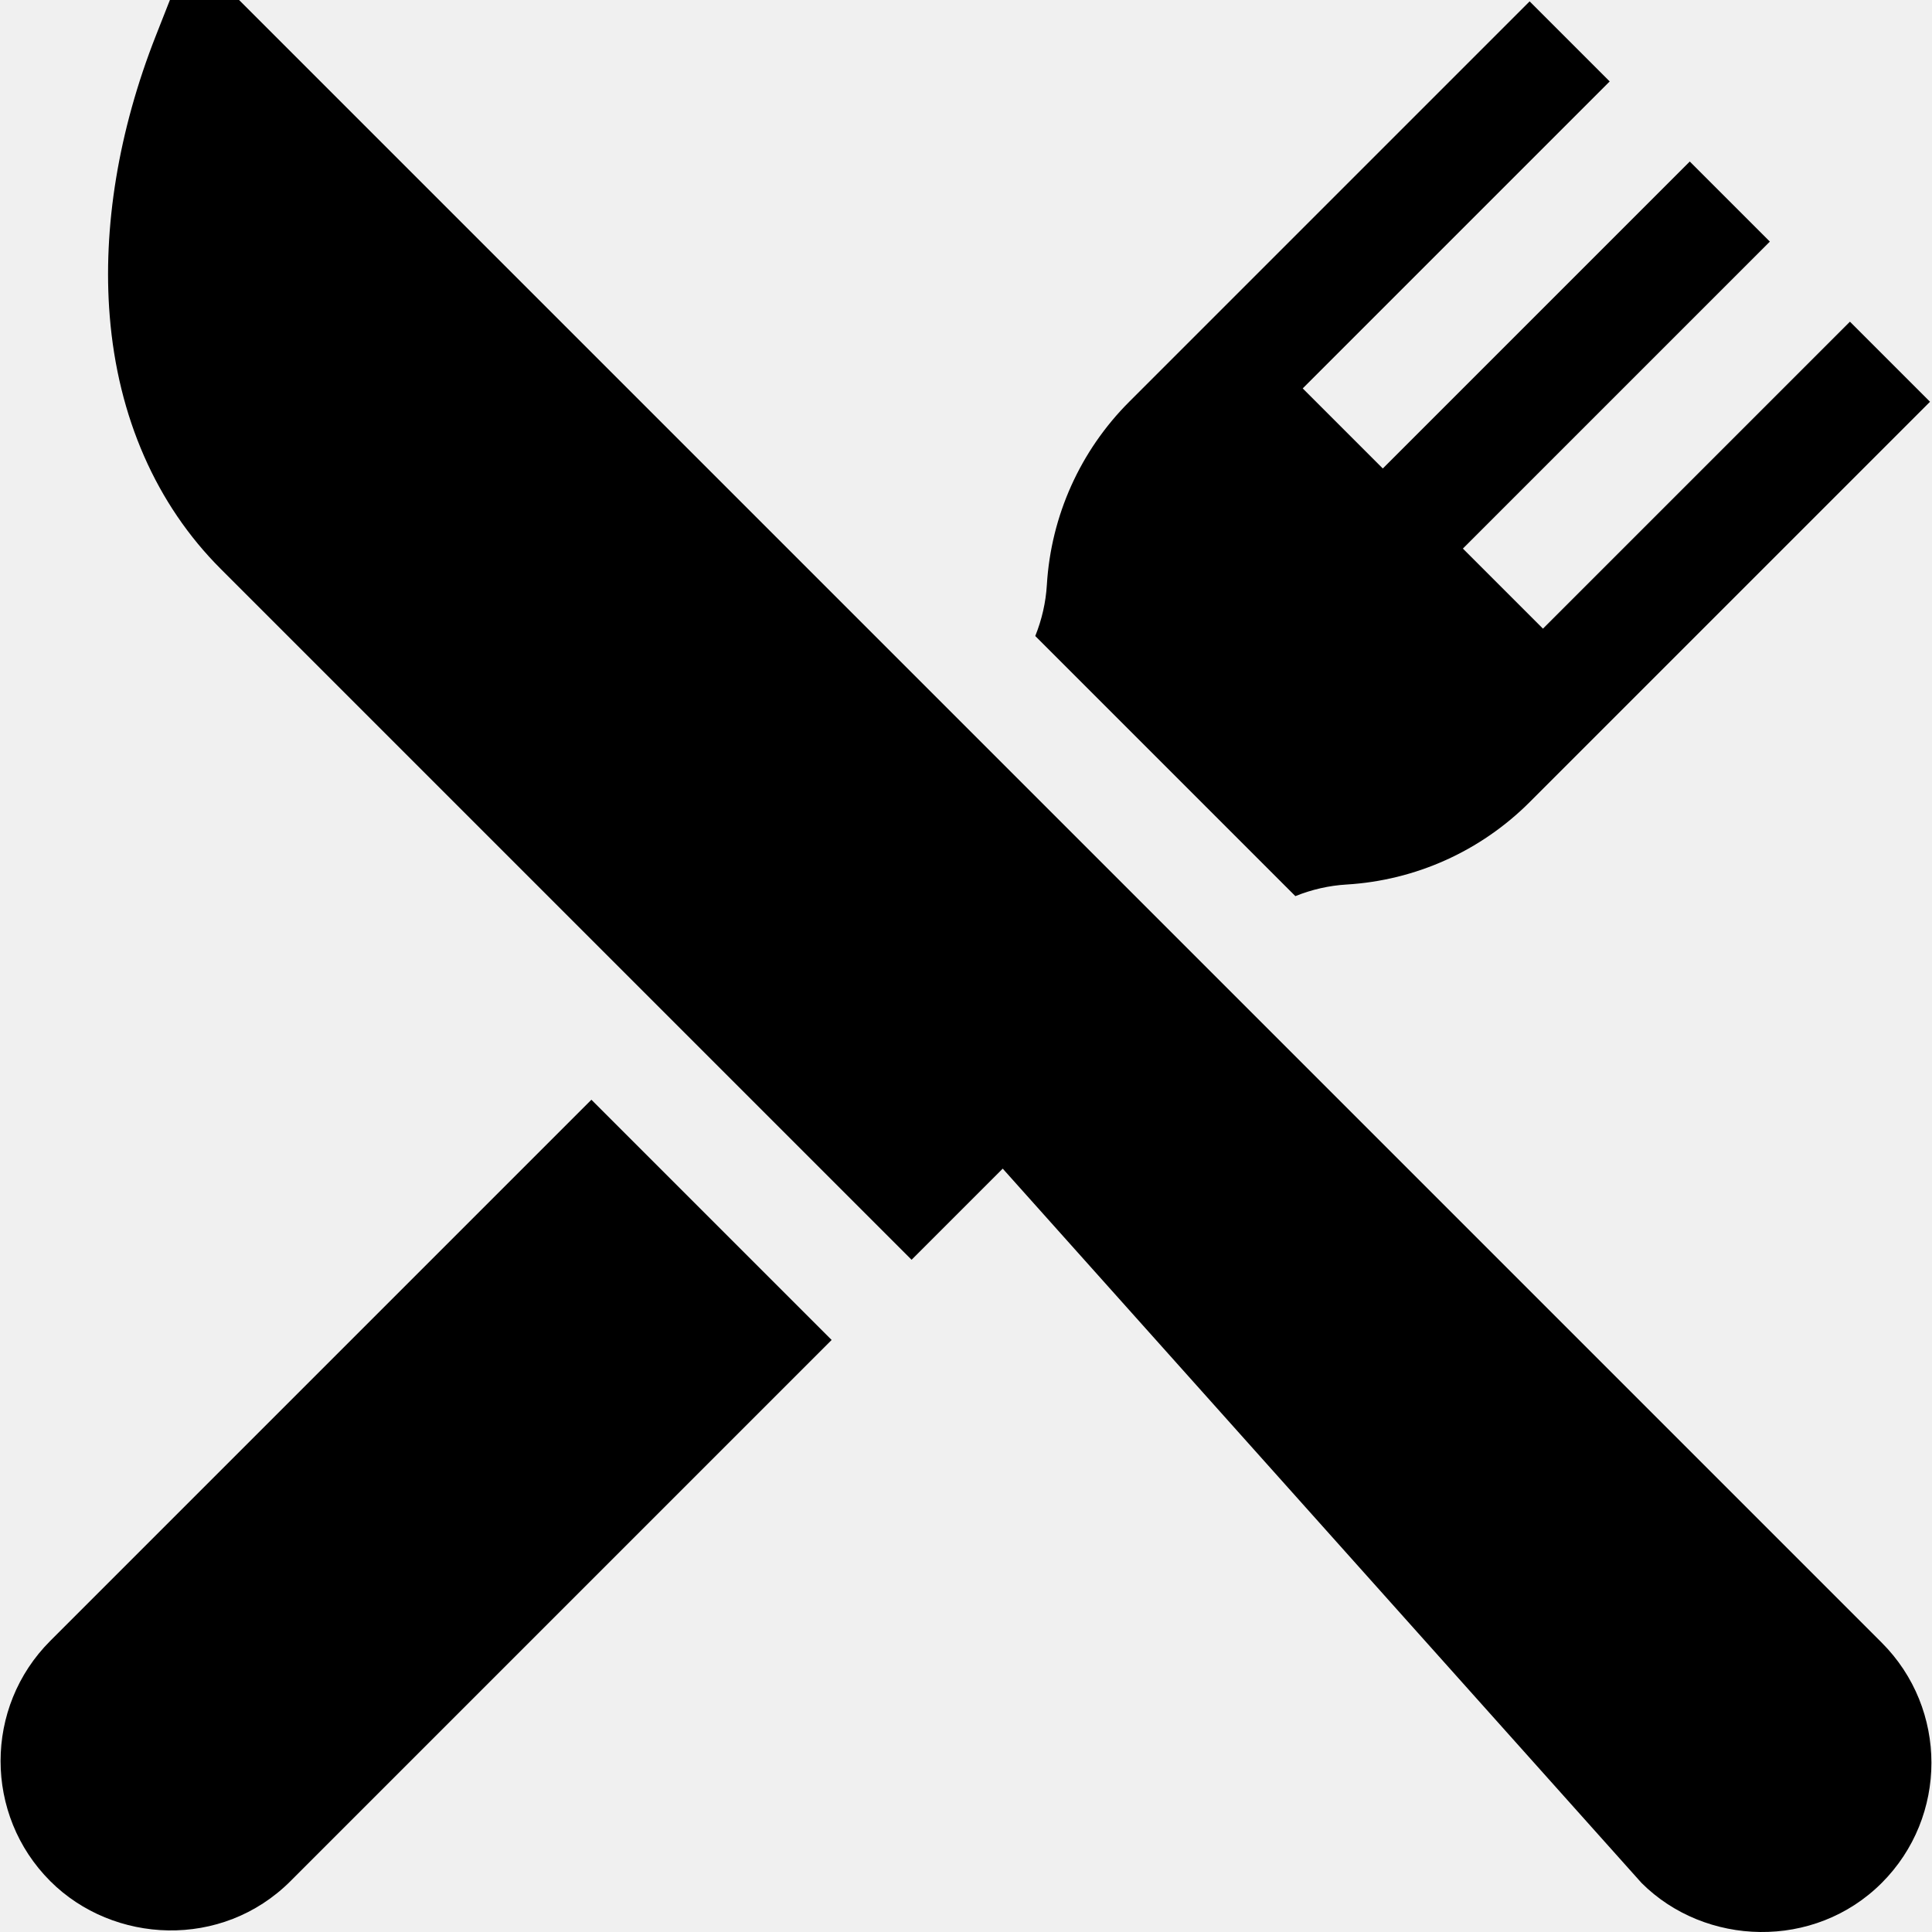
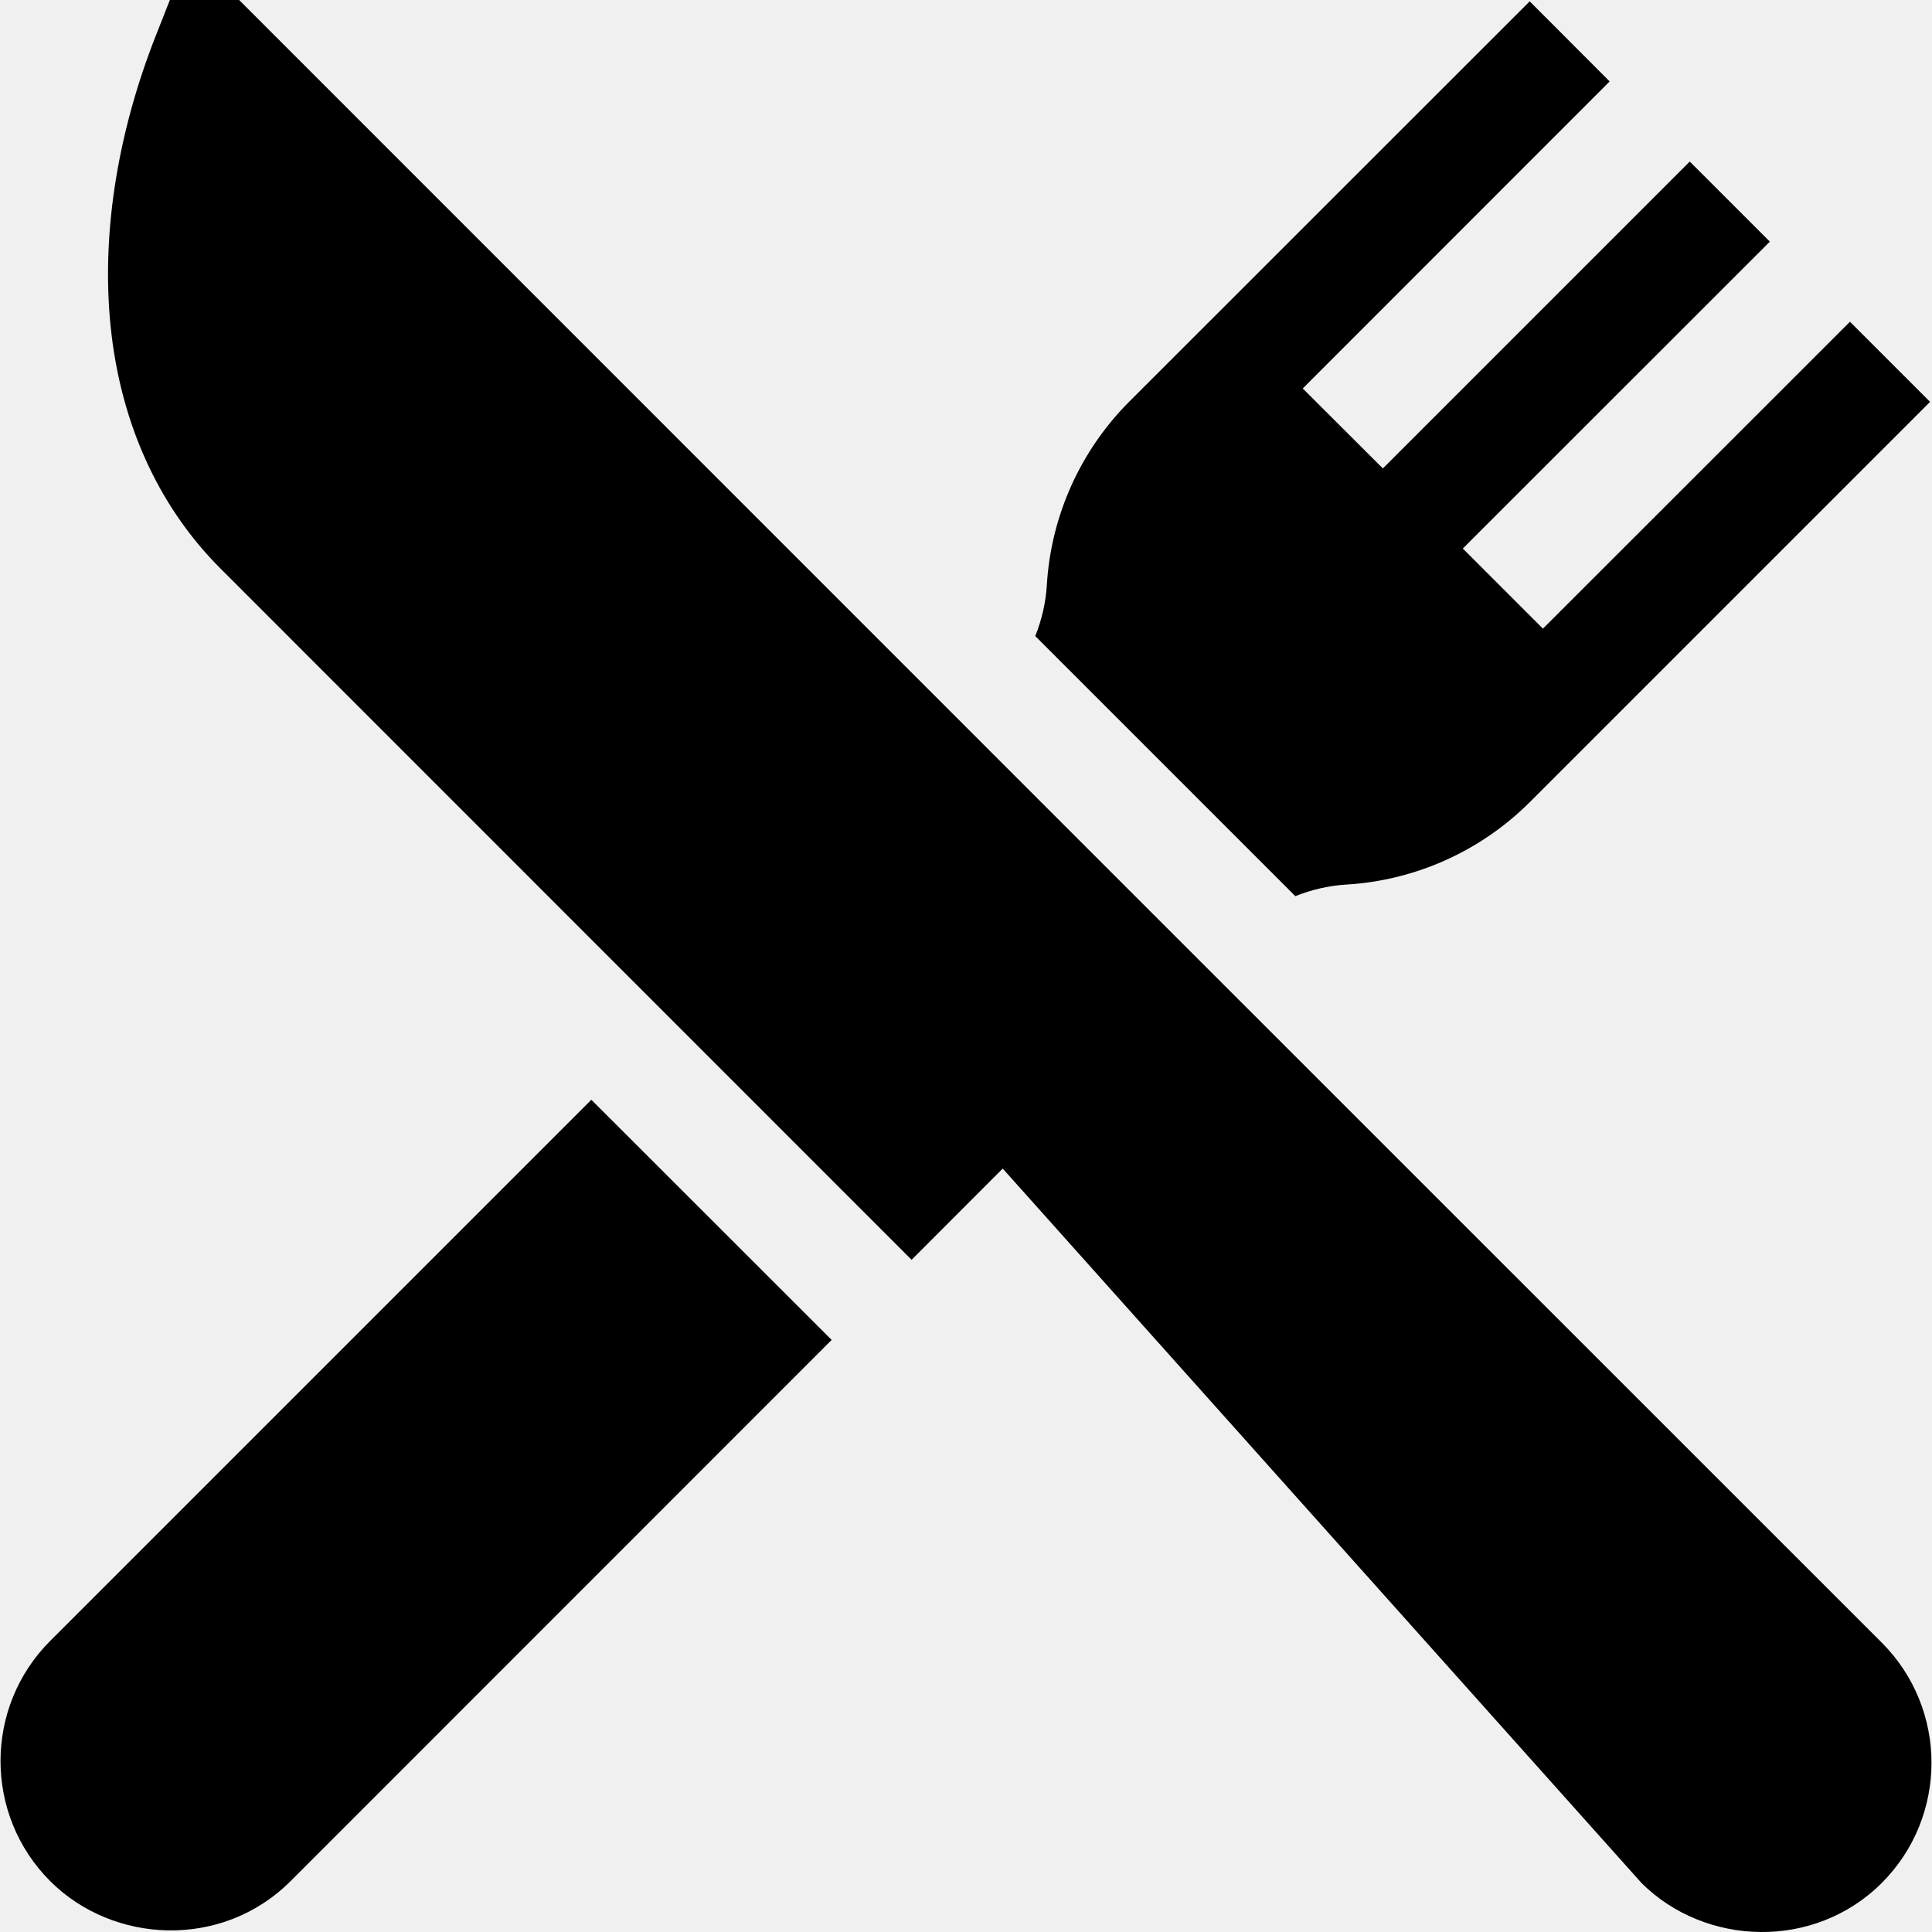
- <svg xmlns="http://www.w3.org/2000/svg" version="1.1" id="Capa_1" x="0px" y="0px" viewBox="0 0 512 512" style="enable-background:new 0 0 512 512;" xml:space="preserve">
-   <g>
-     <g>
-       <path d="M498.682,435.326L297.917,234.56L63.357,0H45.026l-3.743,9.511c-9.879,25.104-14.1,50.78-12.205,74.249    c2.16,26.752,12.323,49.913,29.392,66.982L241.58,333.852l24.152-24.152l169.285,189.293c16.84,16.84,45.825,17.84,63.665,0    C516.236,481.439,516.236,452.879,498.682,435.326z" />
-     </g>
+ <svg xmlns="http://www.w3.org/2000/svg" width="13" height="13" viewBox="0 0 13 13" fill="none">
+   <g clip-path="url(#clip0)">
+     <path d="M12.662 11.053L7.564 5.956L1.609 0H1.143L1.048 0.241C0.797 0.879 0.69 1.531 0.738 2.127C0.793 2.806 1.051 3.394 1.485 3.827L6.134 8.477L6.747 7.863L11.045 12.67C11.473 13.097 12.209 13.123 12.662 12.67C13.108 12.224 13.108 11.499 12.662 11.053Z" fill="black" />
+     <path d="M3.979 7.4L0.338 11.041C-0.108 11.487 -0.108 12.212 0.338 12.658C0.761 13.081 1.494 13.118 1.955 12.658L5.596 9.016L3.979 7.4Z" fill="black" />
+     <path d="M12.448 2.165L10.382 4.23L9.843 3.691L11.909 1.626L11.37 1.087L9.305 3.152L8.766 2.614L10.831 0.548L10.293 0.009L7.598 2.703C7.269 3.033 7.072 3.471 7.044 3.936C7.037 4.054 7.01 4.17 6.966 4.28L8.716 6.03C8.826 5.986 8.942 5.959 9.06 5.952C9.525 5.924 9.963 5.727 10.293 5.398L12.987 2.704L12.448 2.165Z" fill="black" />
  </g>
-   <g>
-     <g>
-       <path d="M156.728,291.442L13.317,434.853c-17.552,17.552-17.552,46.113,0,63.665c16.674,16.674,45.519,18.146,63.665,0    l143.412-143.412L156.728,291.442z" />
-     </g>
-   </g>
-   <g>
-     <g>
-       <path d="M490.253,85.249l-81.351,81.35l-21.223-21.222l81.351-81.351l-21.222-21.222l-81.35,81.35l-21.222-21.222l81.351-81.35    L405.366,0.361L299.256,106.471c-12.981,12.981-20.732,30.217-21.828,48.535c-0.277,4.641-1.329,9.206-3.074,13.548l68.929,68.929    c4.342-1.747,8.908-2.798,13.548-3.075c18.318-1.093,35.554-8.846,48.535-21.827l106.11-106.109L490.253,85.249z" />
-     </g>
-   </g>
-   <g>
- </g>
-   <g>
- </g>
-   <g>
- </g>
-   <g>
- </g>
-   <g>
- </g>
-   <g>
- </g>
-   <g>
- </g>
-   <g>
- </g>
-   <g>
- </g>
-   <g>
- </g>
-   <g>
- </g>
-   <g>
- </g>
-   <g>
- </g>
-   <g>
- </g>
-   <g>
- </g>
+   <defs>
+     <clipPath id="clip0">
+       <rect width="13" height="13" fill="white" />
+     </clipPath>
+   </defs>
</svg>
